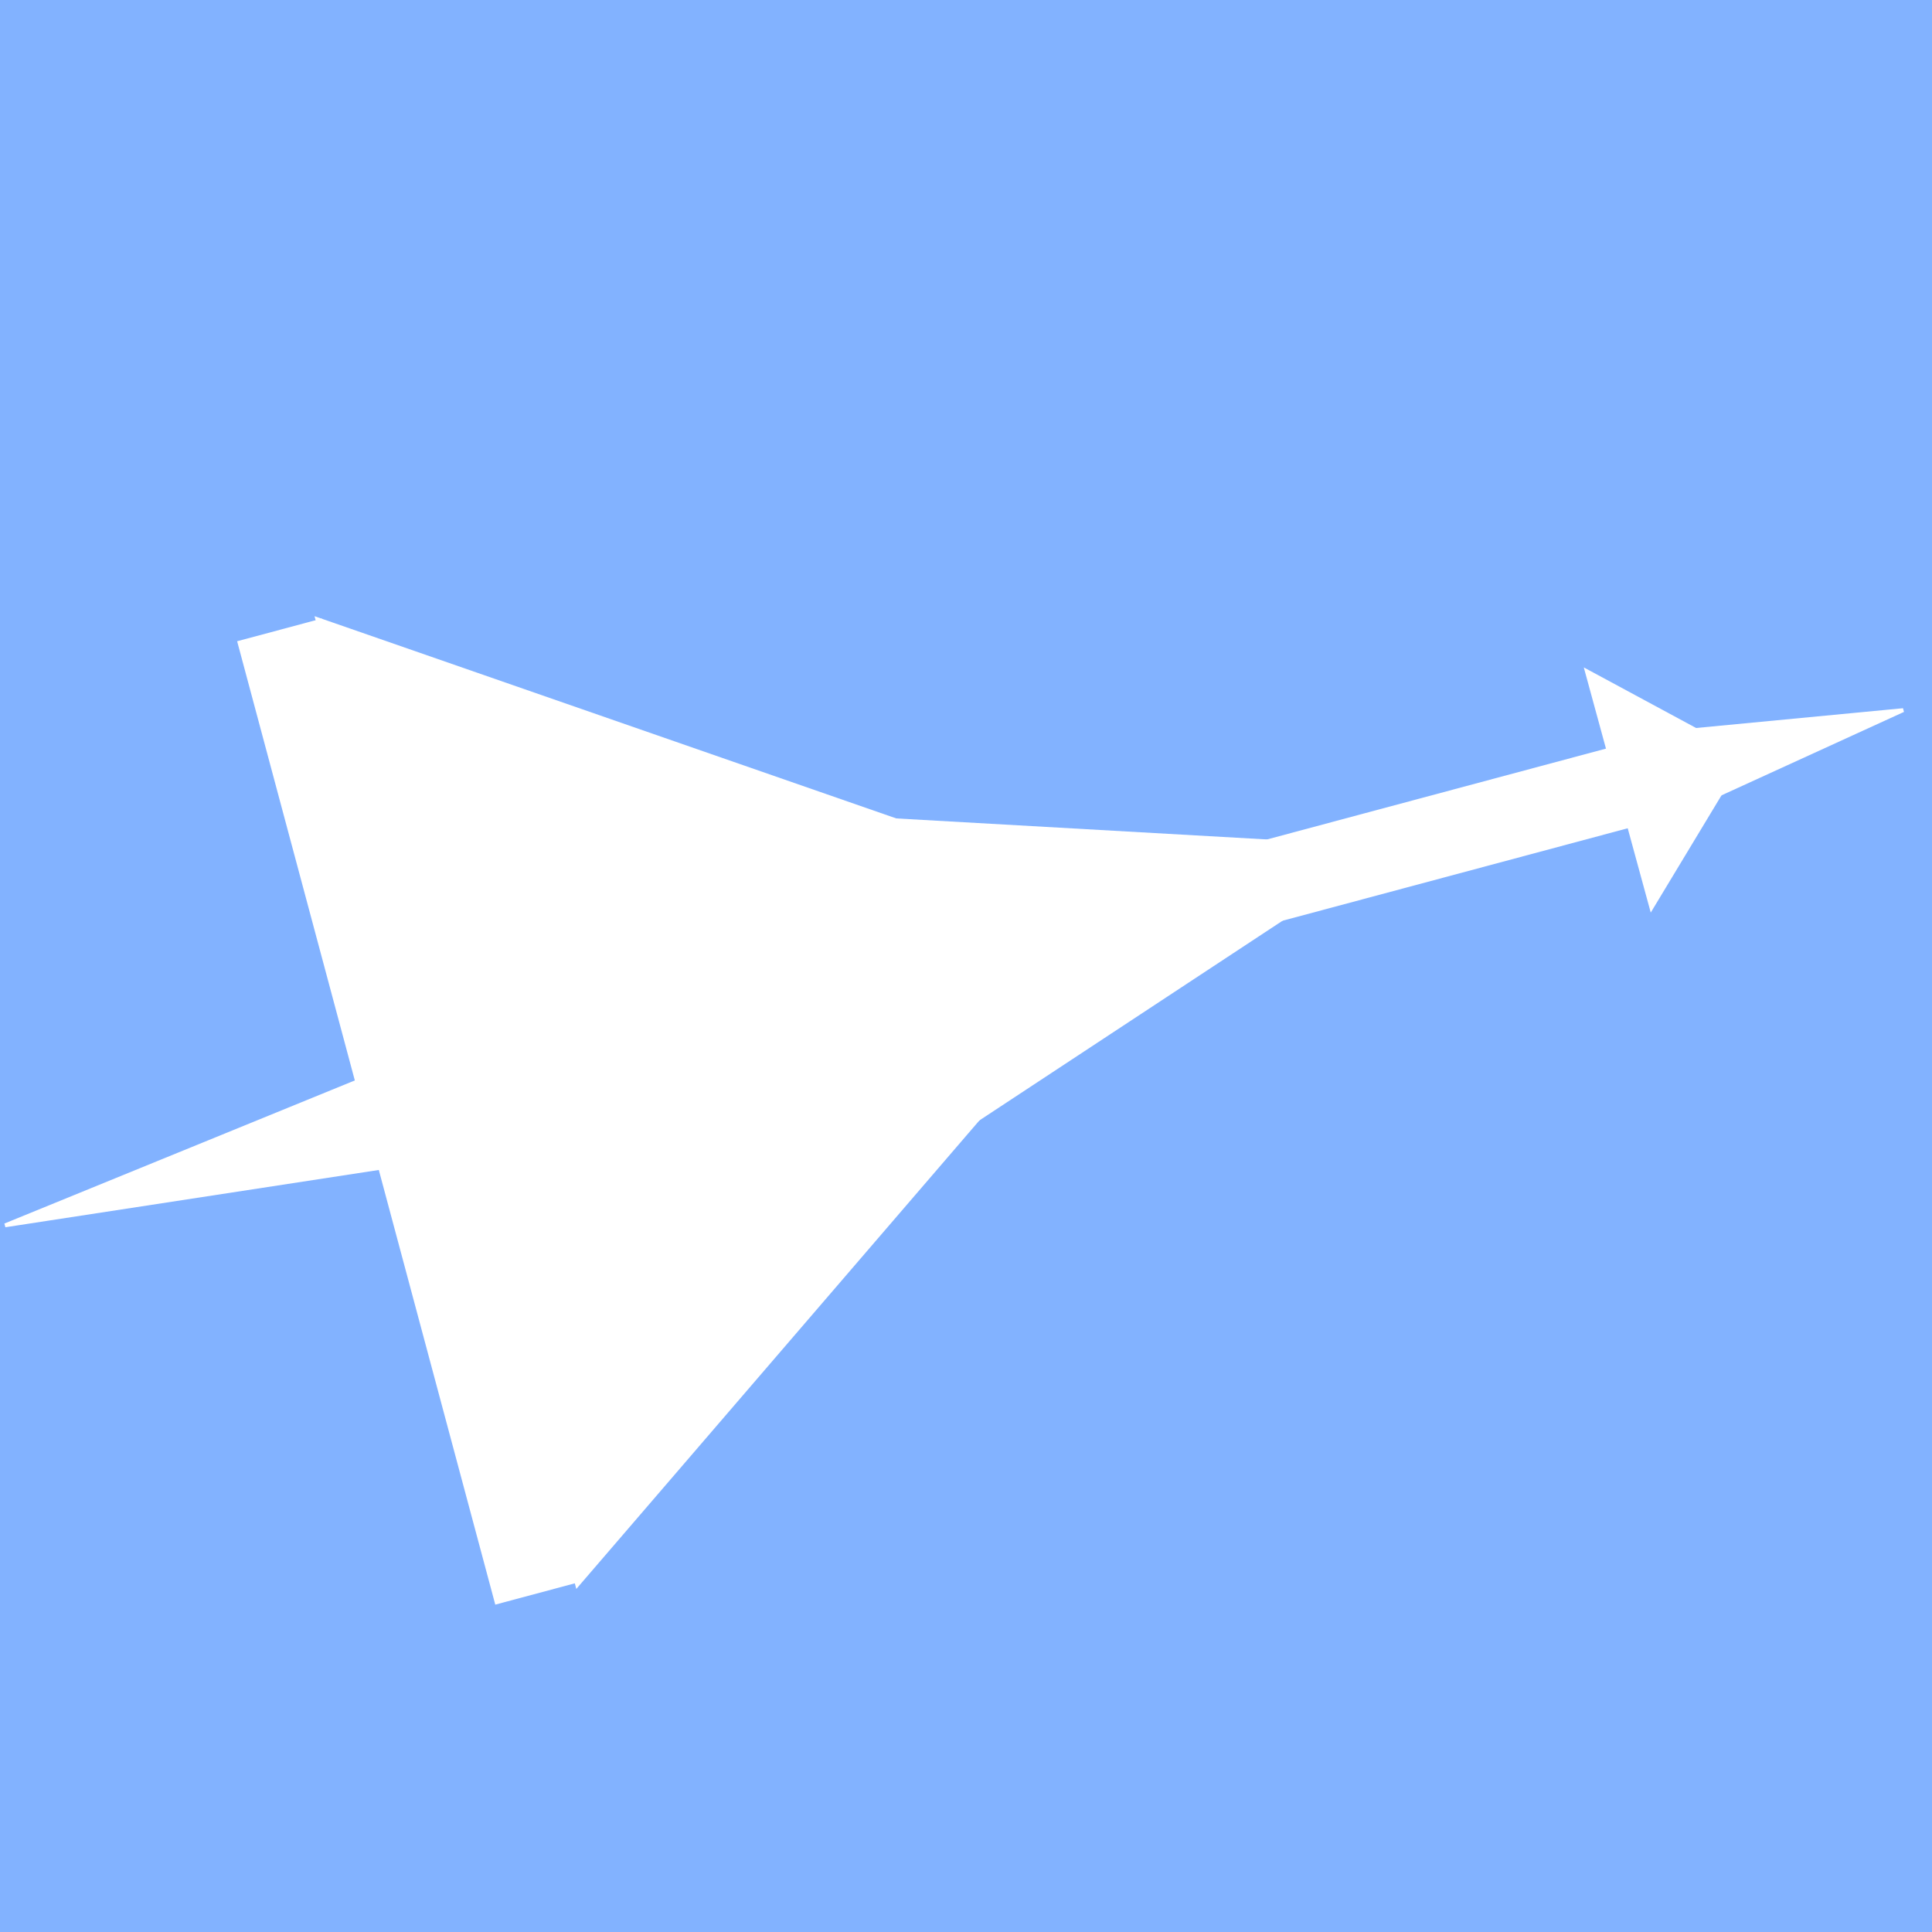
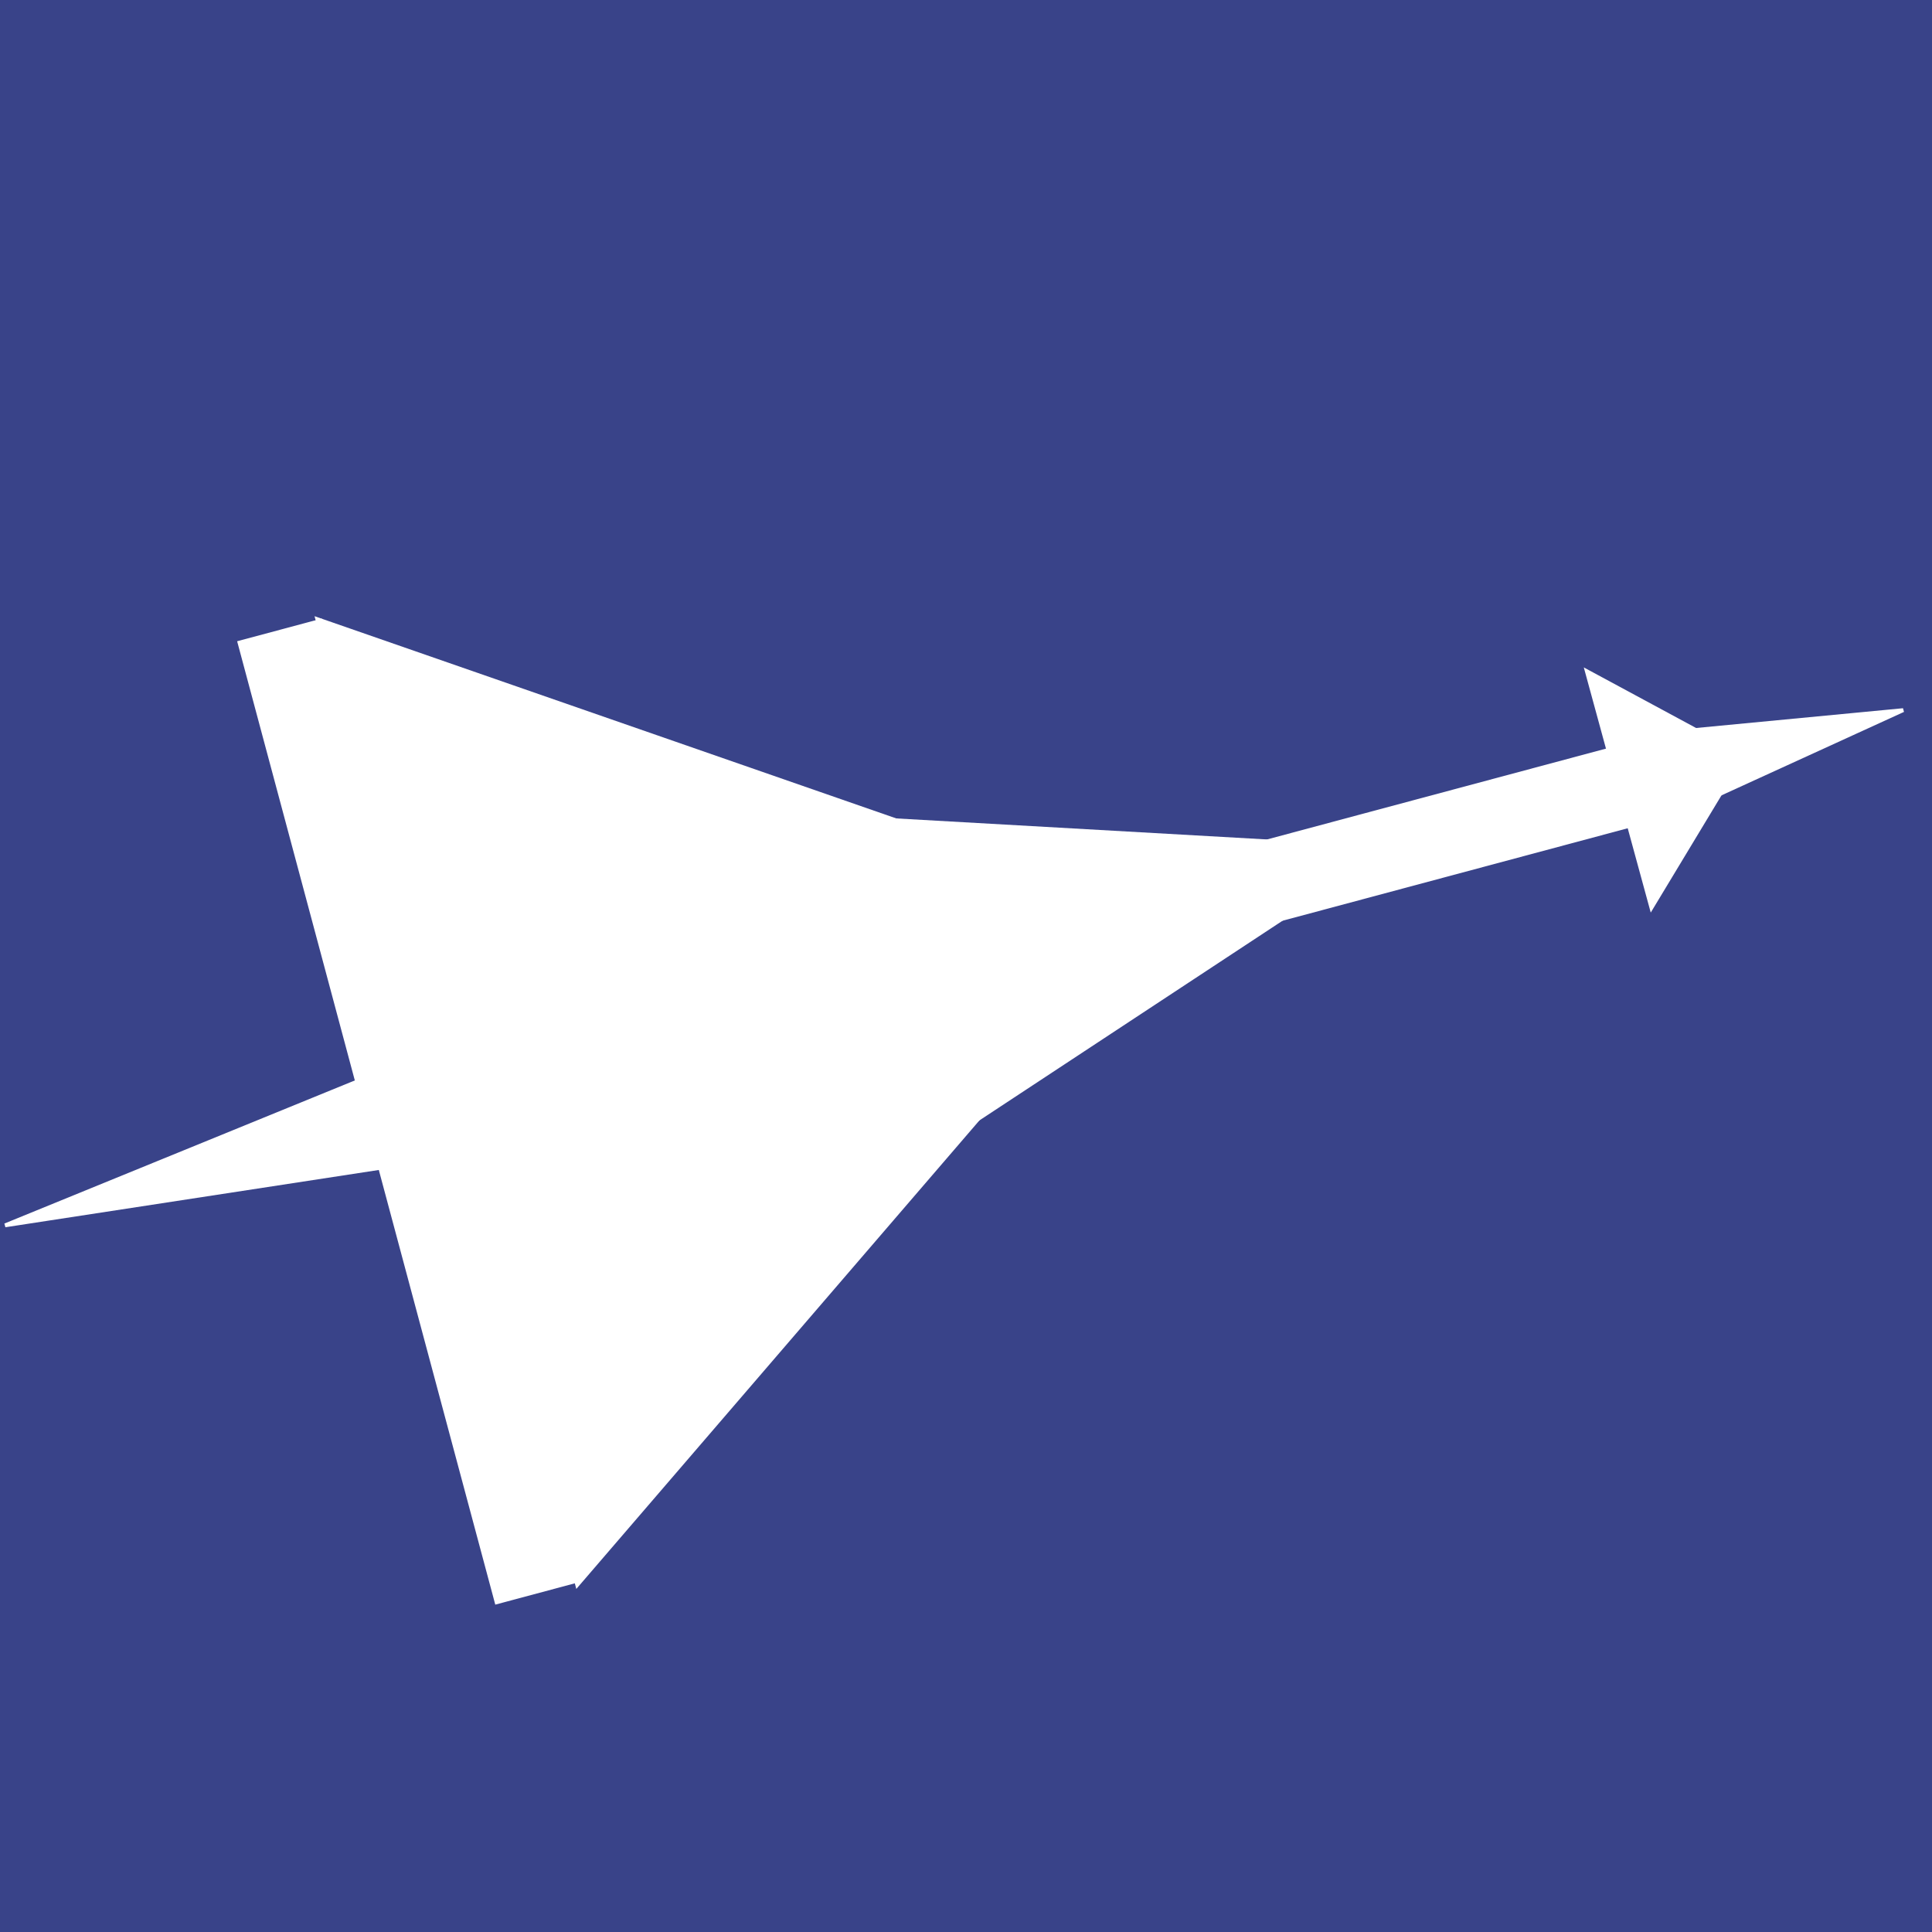
<svg xmlns="http://www.w3.org/2000/svg" xmlns:ns1="https://boxy-svg.com" viewBox="0 0 500 500">
-   <rect width="500" height="500" style="paint-order: stroke markers; fill: rgb(130, 178, 255);" transform="matrix(1, 0, 0, 1, 0, 0)" />
+   <rect width="500" height="500" style="paint-order: stroke markers; fill: rgb(57, 67, 137);" transform="matrix(1, 0, 0, 1, 0, 0)" />
  <g transform="matrix(0.965926, -0.258819, 0.258819, 0.965926, -55.06797, 71.9249)">
    <path d="M 28.589 -0.585 L 39.15 62.146 L 18.027 62.146 L 28.589 -0.585 Z" style="fill-rule: nonzero; paint-order: stroke; stroke: #FFFFFF; fill: #FFFFFF;" transform="matrix(0.000252, 1, -1, 0.000252, 499.4051, 221.1929)" ns1:shape="triangle 18.027 -0.585 21.123 62.731 0.5 0 1@a5ea8e10" />
-     <path d="M 132.001 -69.871 L 261.408 120.326 L 2.594 120.326 L 132.001 -69.871 Z" style="fill-rule: nonzero; paint-order: stroke; stroke: #FFFFFF; fill: #FFFFFF;" transform="matrix(0.00109, 0.999999, -0.999999, 0.00109, 229.9852, 118.1025)" ns1:shape="triangle 2.594 -69.871 258.814 190.197 0.5 0 1@c476ed7b" ns1:origin="0.49992 0.499891" />
+     <path d="M 132.001 -69.871 L 261.408 120.326 L 2.594 120.326 L 132.001 -69.871 Z" style="fill-rule: nonzero; paint-order: stroke; stroke: #FFFFFF; fill: #FFFFFF;" transform="matrix(0.00109, 0.999999, -0.999999, 0.00109, 229.9852, 118.1025)" ns1:shape="triangle 2.594 -69.871 258.814 190.197 0.5 0 1@c476ed7b" />
    <rect x="237.062" y="239.991" width="199.035" height="20.363" style="stroke: #FFFFFF; fill-rule: nonzero; paint-order: fill; fill: #FFFFFF;" />
    <path d="M 50.958 -55.46 L 100.915 95.513 L 1 95.513 L 50.958 -55.46 Z" style="fill-rule: nonzero; paint-order: fill; stroke: #FFFFFF; fill: #FFFFFF;" transform="matrix(0.00109, 0.999999, -0.999999, 0.00109, 306.6935, 198.9801)" ns1:shape="triangle 1 -55.46 99.915 150.973 0.5 0 1@b603829c" />
    <path d="M 34.924 -1.015 L 47.826 108.044 L 22.021 108.044 L 34.924 -1.015 Z" style="fill-rule: nonzero; paint-order: fill; stroke: #FFFFFF; fill: #FFFFFF;" transform="matrix(-0.005048, -0.999987, 0.999971, -0.008202, -7.799182, 286.3466)" ns1:shape="triangle 22.021 -1.015 25.805 109.059 0.5 0 1@3cd593c8" />
    <rect x="88.635" y="121.463" width="21.706" height="257.119" style="stroke: #FFFFFF; fill-rule: nonzero; paint-order: fill; fill: #FFFFFF;" />
    <path d="M 425.649 493.134 L 457.369 526.421 L 393.928 526.421 L 425.649 493.134 Z" style="stroke: #FFFFFF; fill-rule: nonzero; paint-order: fill; fill: #FFFFFF;" transform="matrix(0.004777, 0.999989, -0.999989, 0.004777, 948.0602, -177.5712)" ns1:shape="triangle 393.928 493.134 63.441 33.287 0.5 0 1@b48b2216" />
  </g>
</svg>
